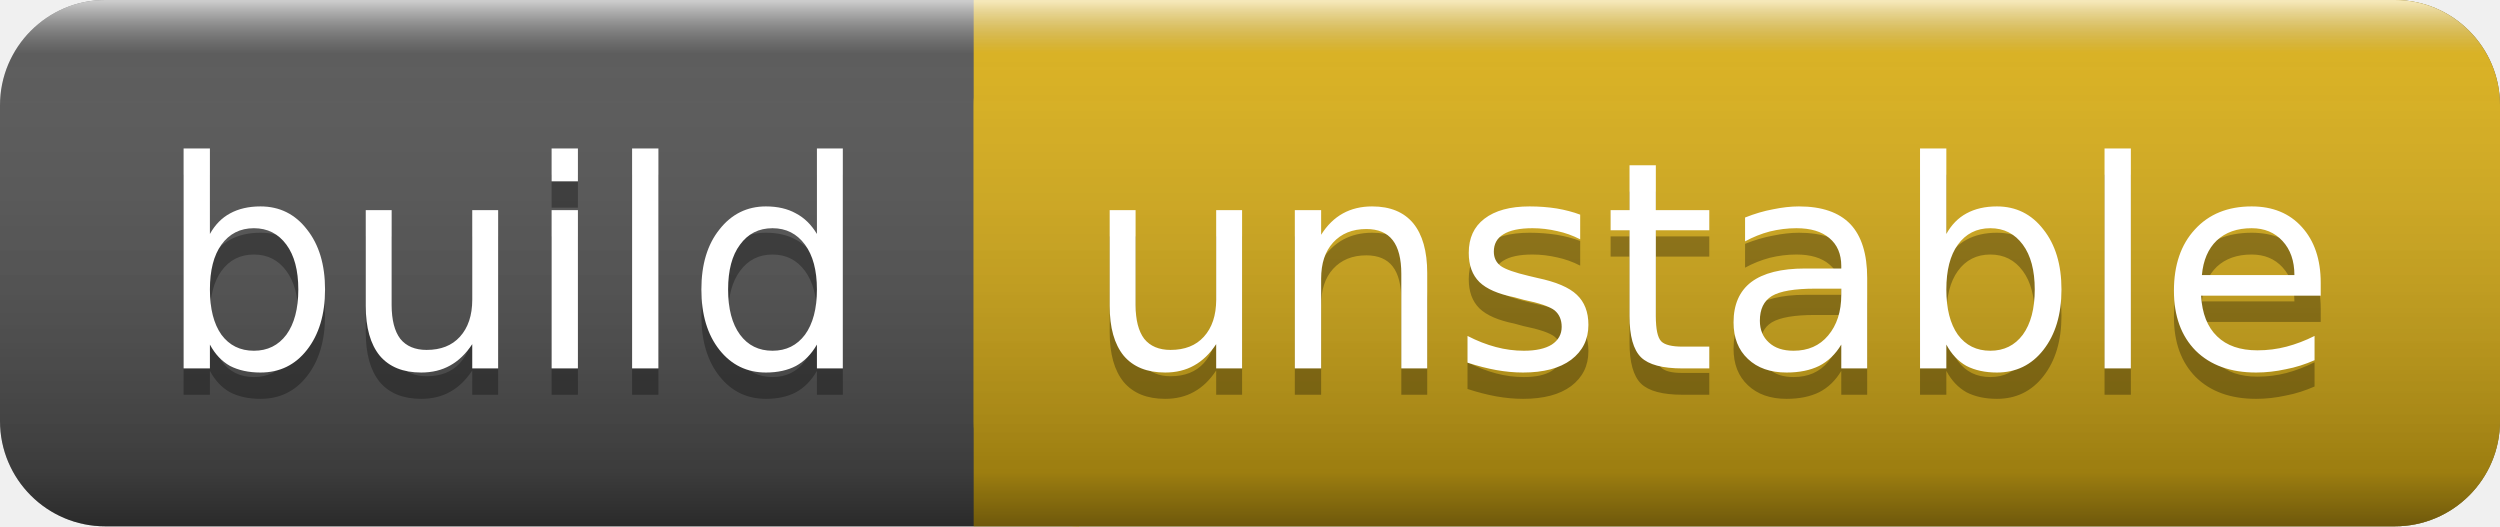
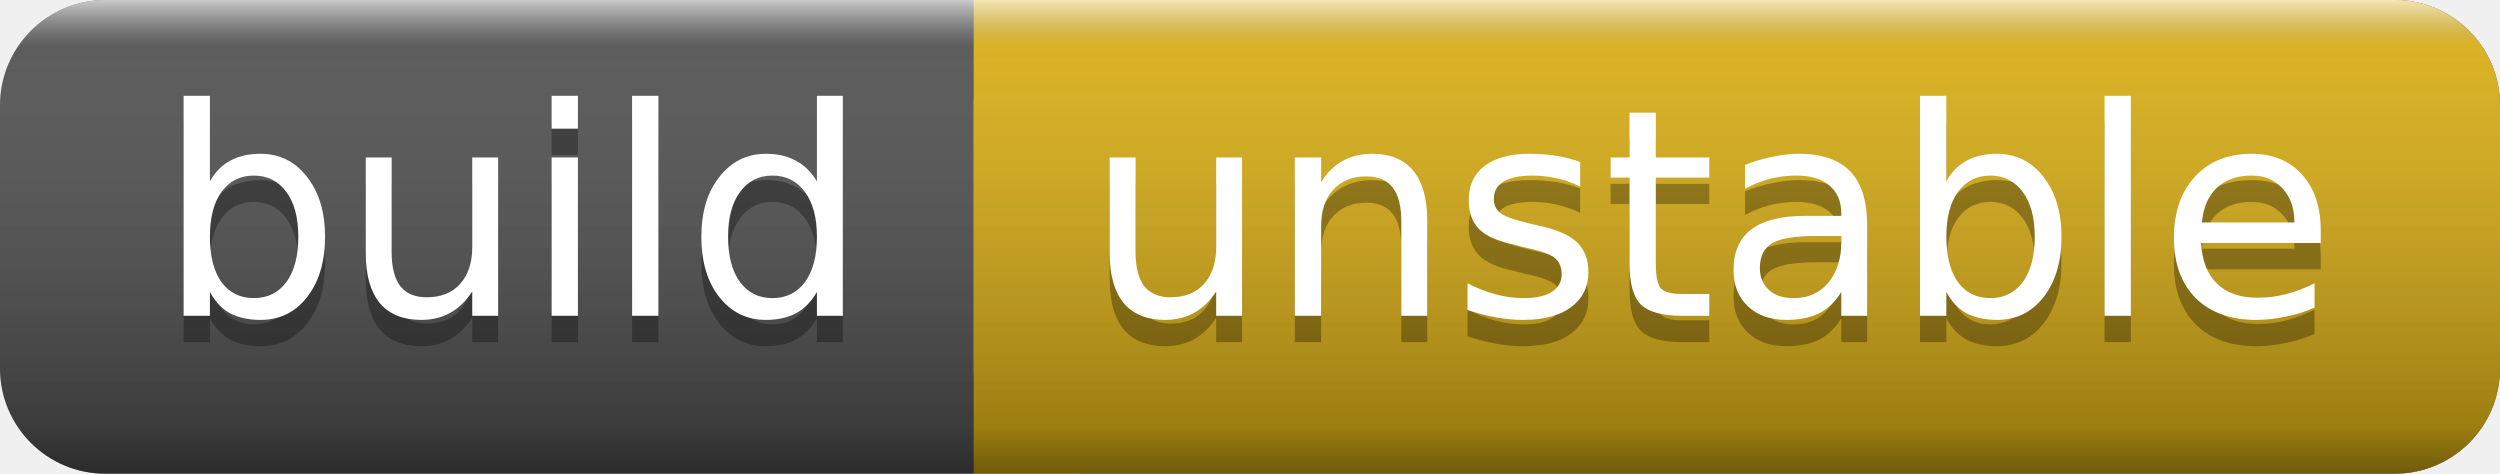
- <svg xmlns="http://www.w3.org/2000/svg" width="95" height="20">
+ <svg xmlns="http://www.w3.org/2000/svg" width="95" height="18">
  <linearGradient id="a" x2="0" y2="100%">
    <stop offset="0" stop-color="#fff" stop-opacity=".7" />
    <stop offset=".1" stop-color="#aaa" stop-opacity=".1" />
    <stop offset=".9" stop-opacity=".3" />
    <stop offset="1" stop-opacity=".5" />
  </linearGradient>
-   <rect rx="4" width="95" height="20" fill="#555" />
-   <rect rx="4" x="37" width="58" height="20" fill="#dfb317" />
+   <rect rx="4" width="95" height="18" fill="#555" />
+   <rect rx="4" x="37" width="58" height="18" fill="#dfb317" />
  <path fill="#dfb317" d="M37 0h4v20h-4z" />
-   <rect rx="4" width="95" height="20" fill="url(#a)" />
+   <rect rx="4" width="95" height="18" fill="url(#a)" />
  <g fill="#fff" text-anchor="middle" font-family="DejaVu Sans,Verdana,Geneva,sans-serif" font-size="11">
-     <text x="19.5" y="15" fill="#010101" fill-opacity=".3">build</text>
-     <text x="19.5" y="14">build</text>
-     <text x="65" y="15" fill="#010101" fill-opacity=".3">unstable</text>
-     <text x="65" y="14">unstable</text>
+     <text x="19.5" y="13" fill="#010101" fill-opacity=".3">build</text>
+     <text x="19.5" y="12">build</text>
+     <text x="65" y="13" fill="#010101" fill-opacity=".3">unstable</text>
+     <text x="65" y="12">unstable</text>
  </g>
</svg>
